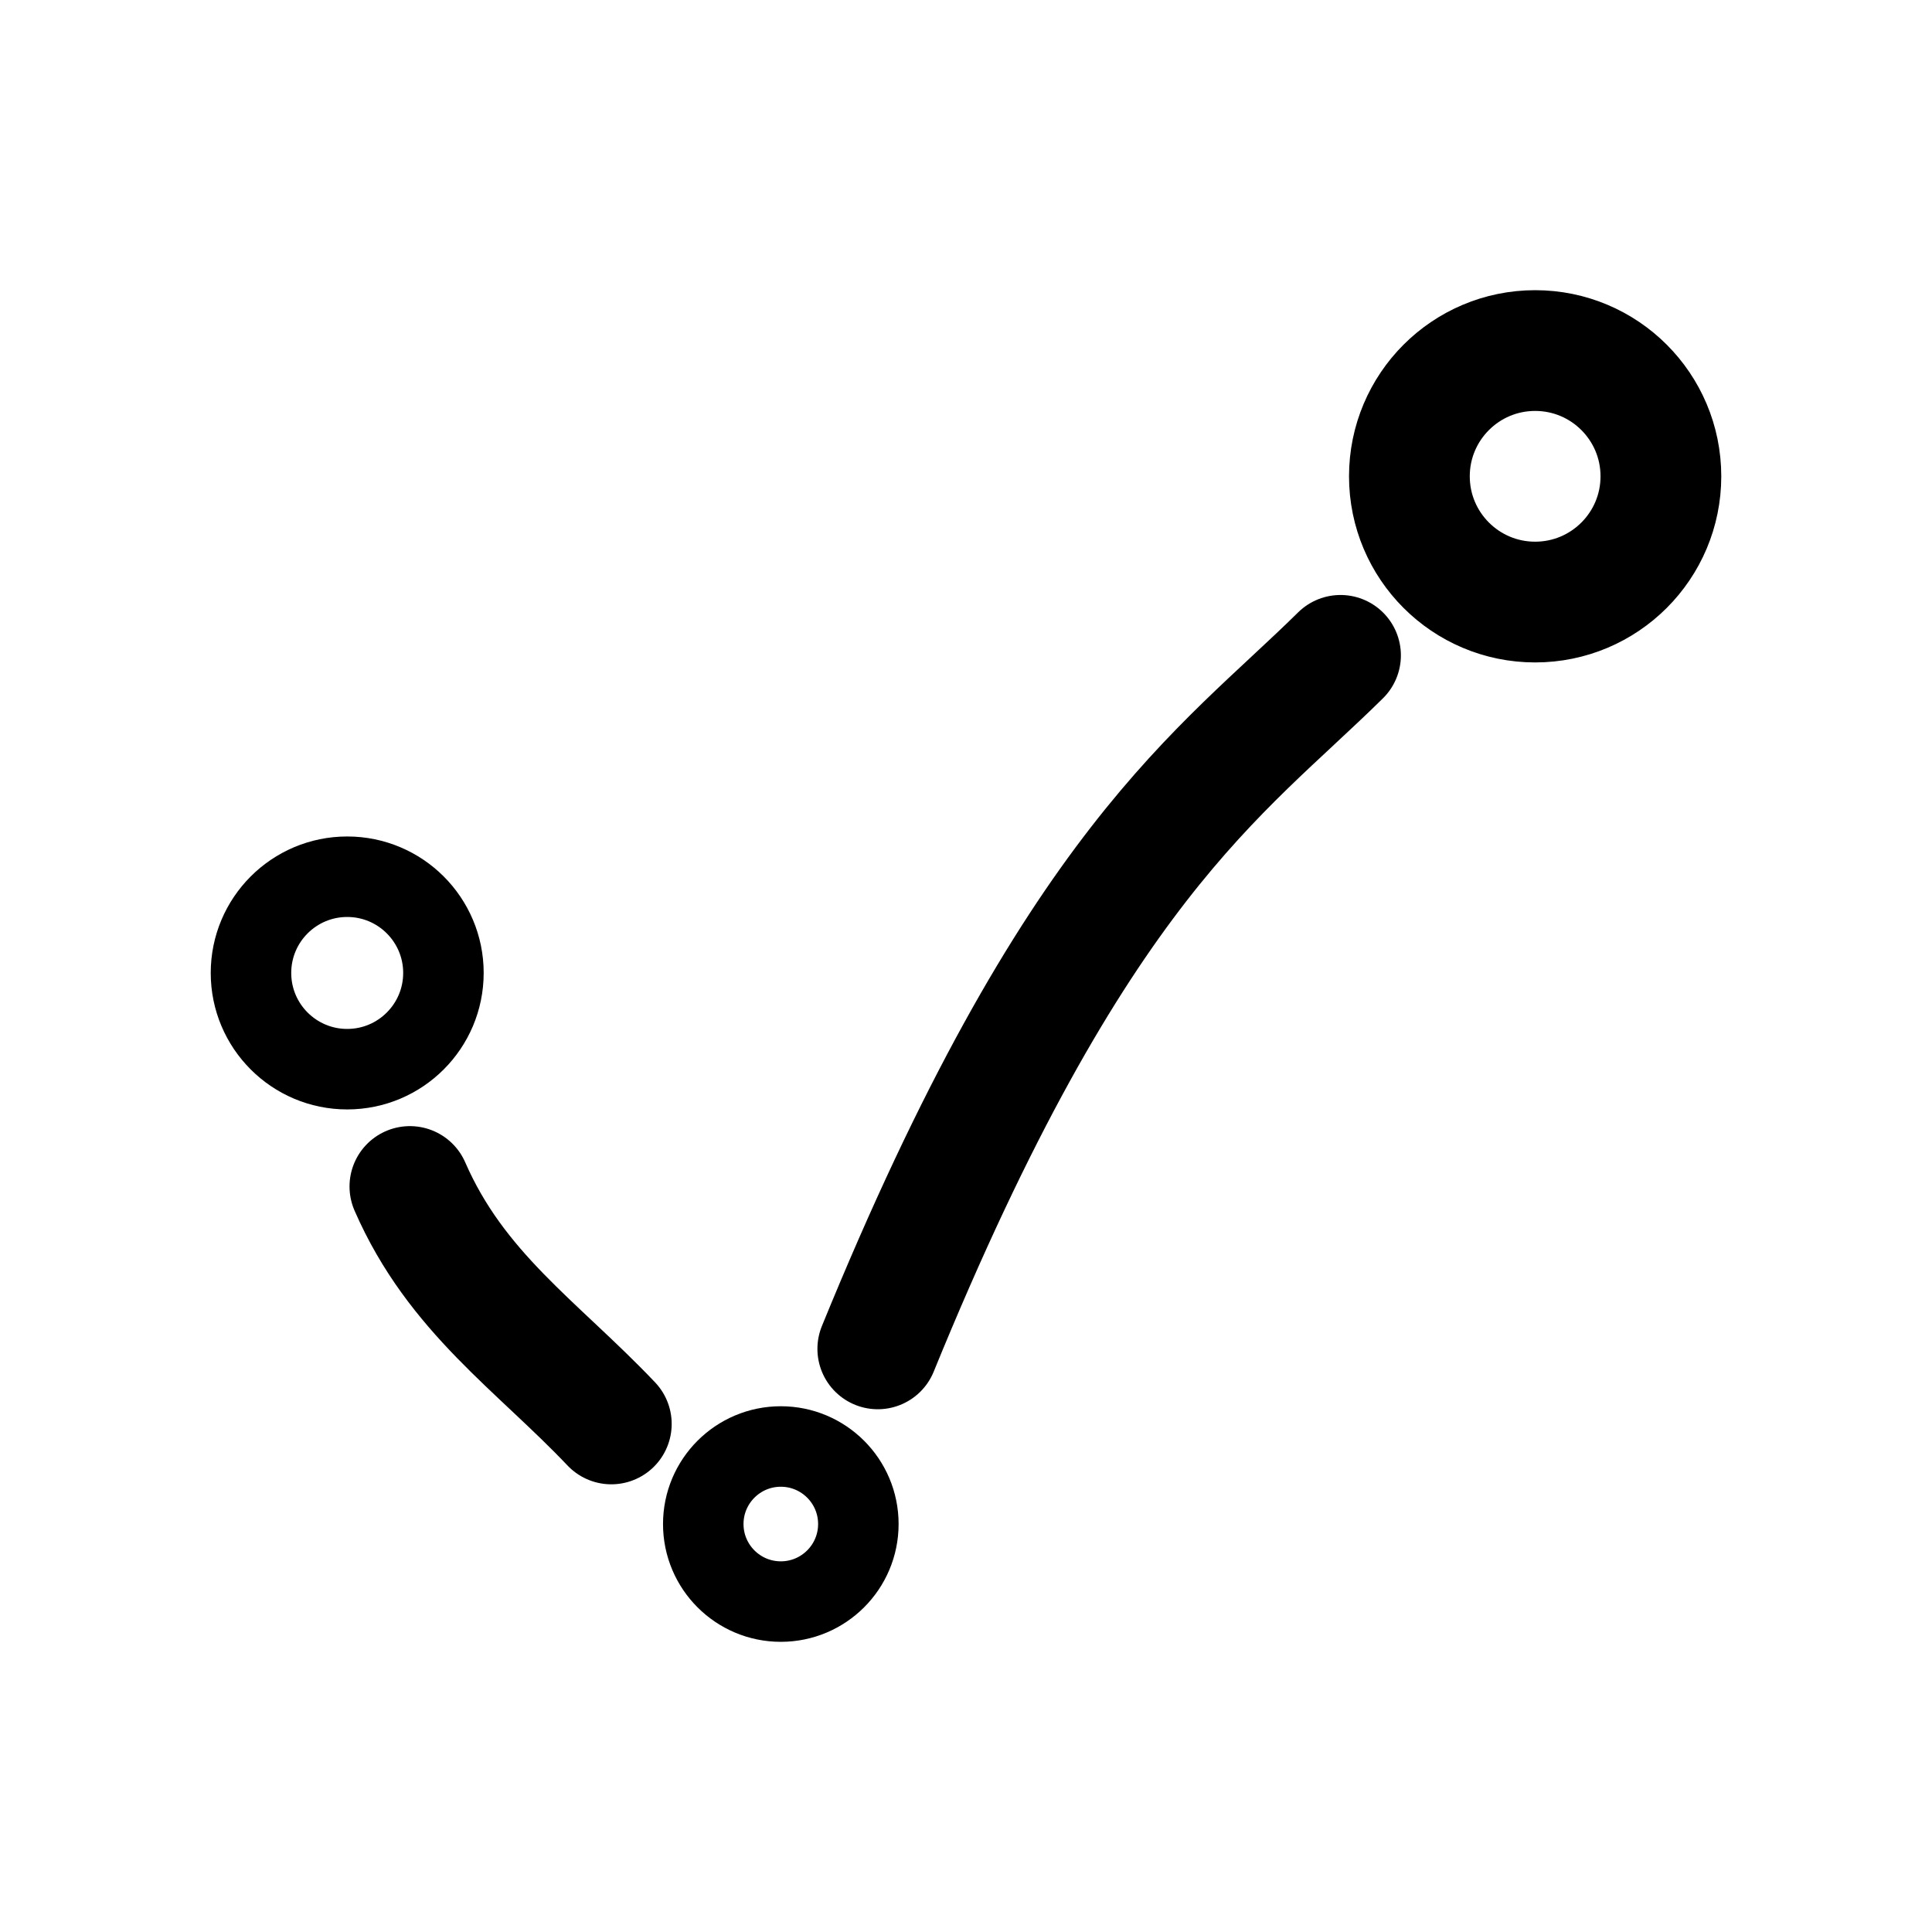
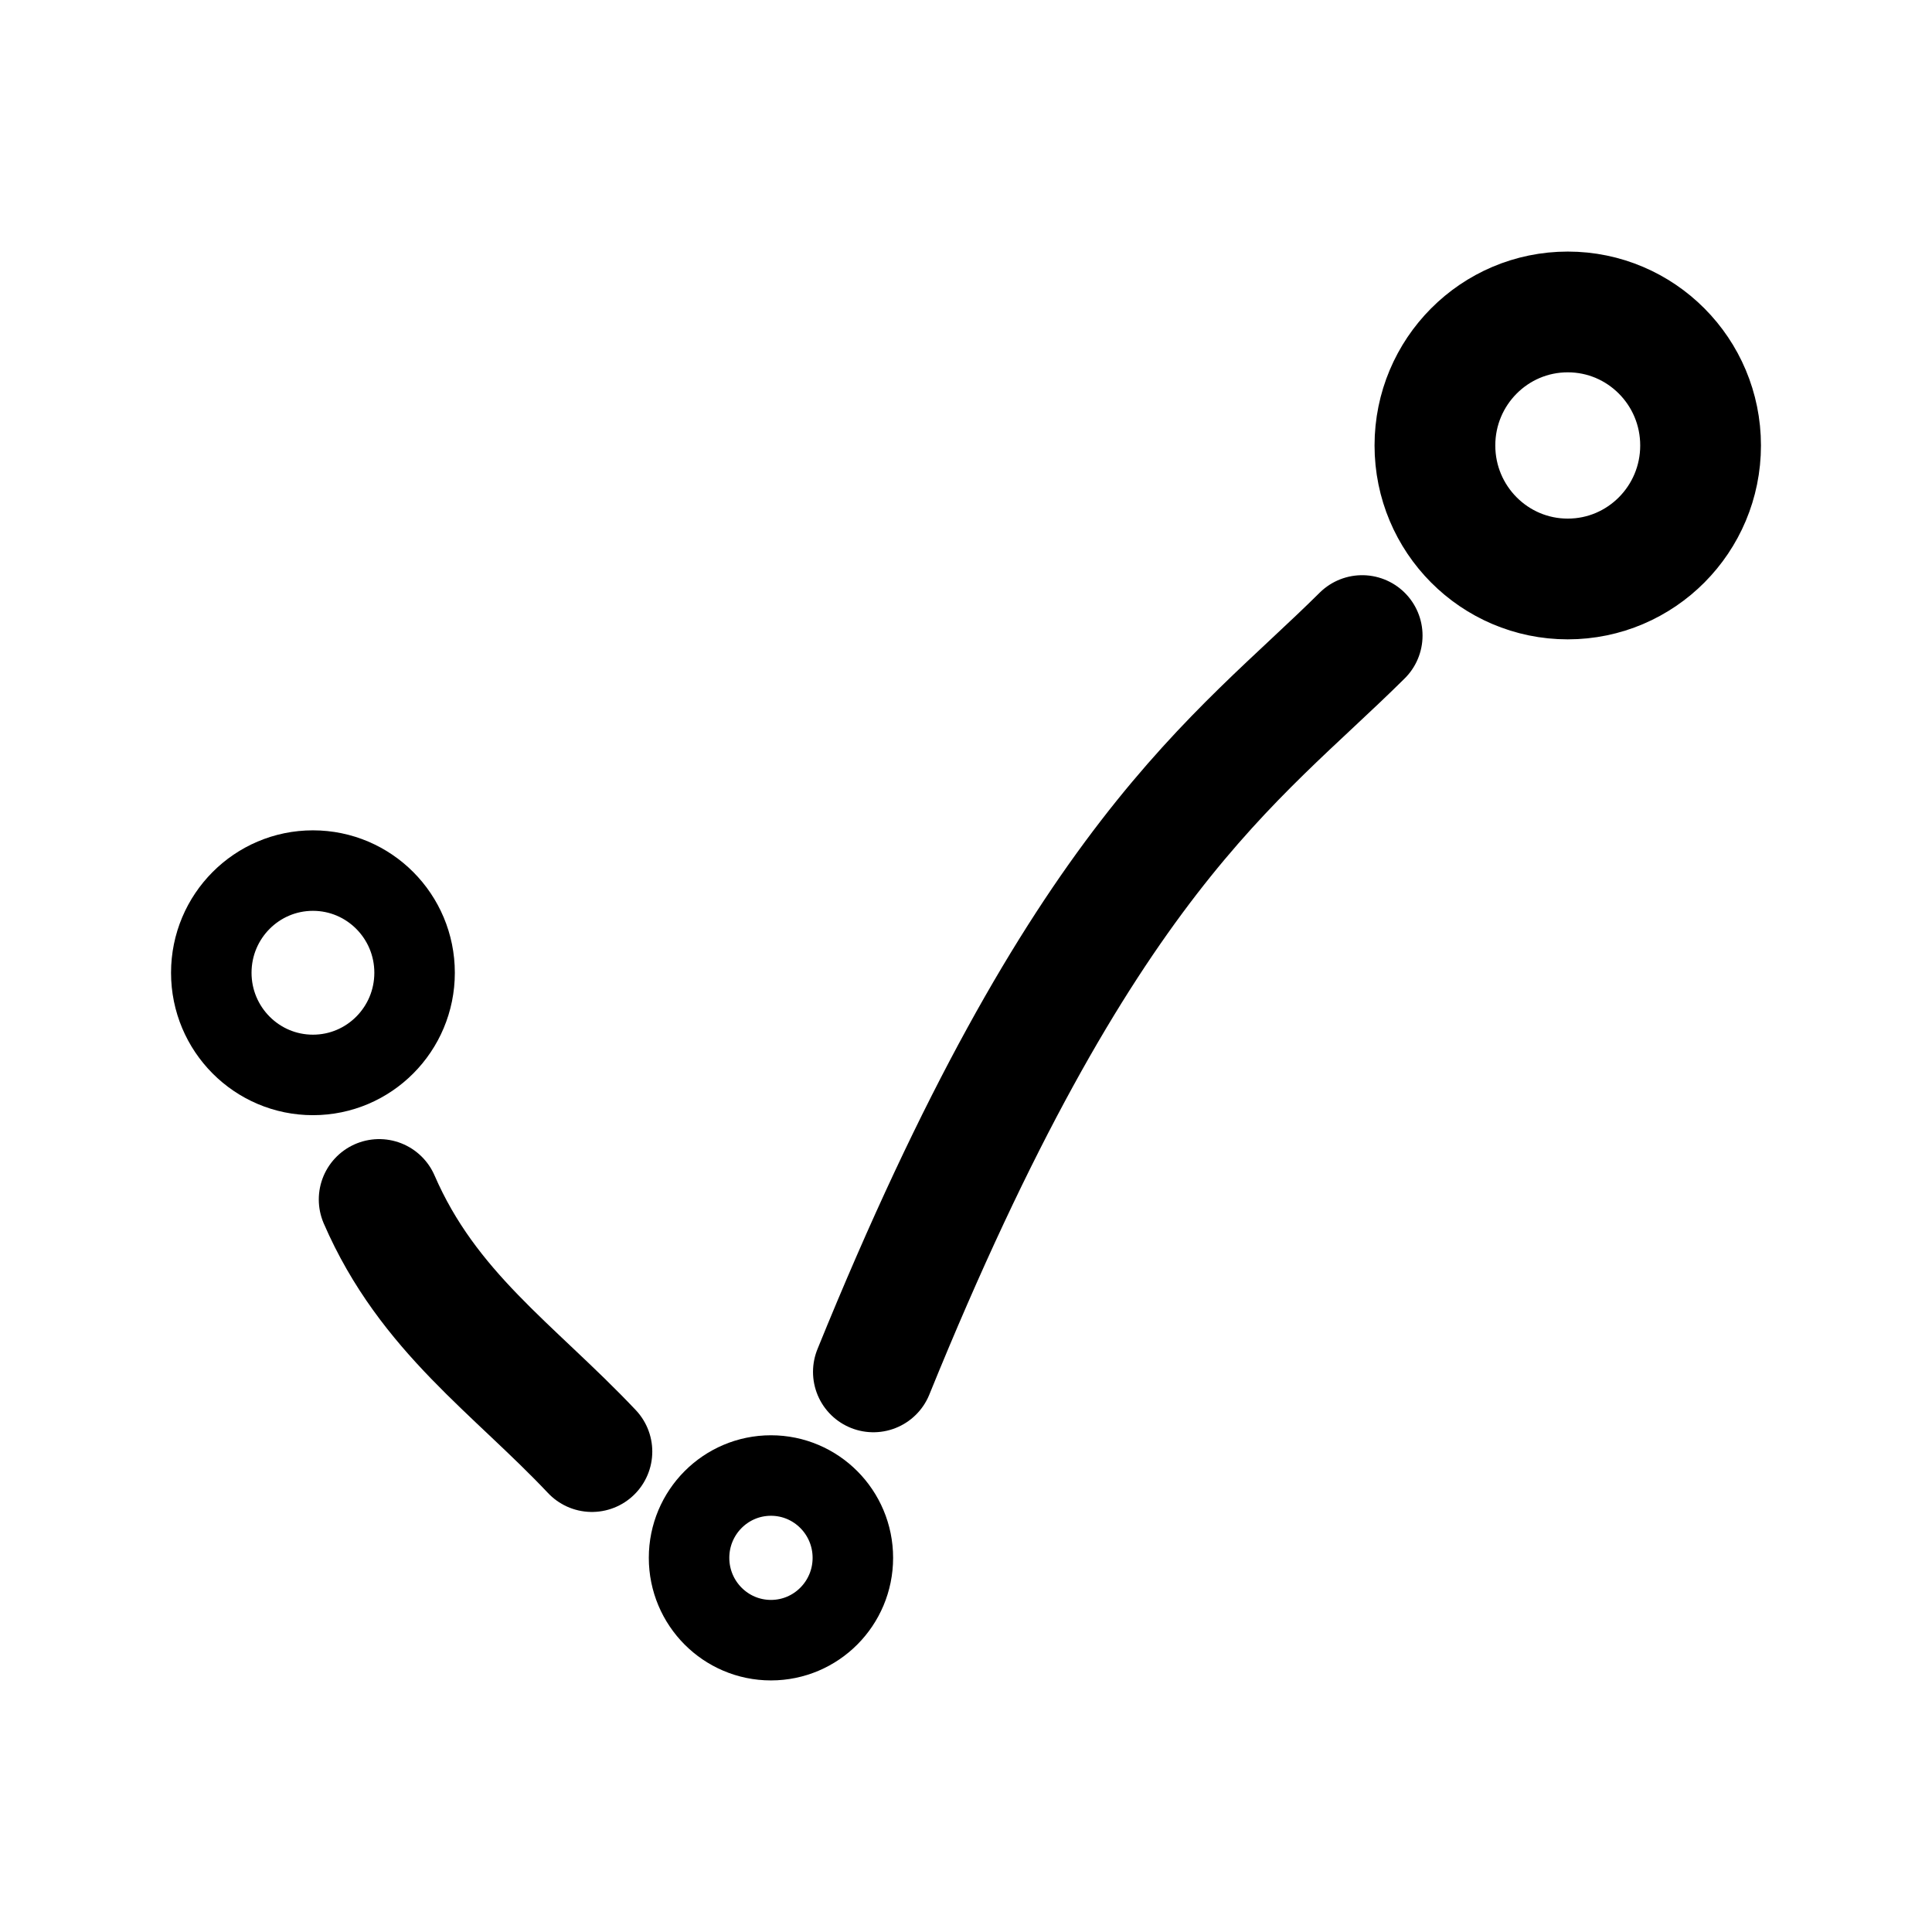
<svg xmlns="http://www.w3.org/2000/svg" width="192" height="192" viewBox="0 0 192 192" fill="none">
-   <path d="M 165.058,47.335 A 12.497,12.497 0 0 1 152.561,59.832 12.497,12.497 0 0 1 140.064,47.335 12.497,12.497 0 0 1 152.561,34.838 12.497,12.497 0 0 1 165.058,47.335 Z M 40.735,117.913 c 4.595,10.544 12.653,15.838 20.016,23.596 m 26.483,-7.46 C 106.944,85.764 121.281,76.916 133.219,65.129" style="fill:none;stroke:#000;stroke-width:12;stroke-linecap:round;stroke-linejoin:round;stroke-dasharray:none;stroke-opacity:1" />
-   <path d="m 85.302,151.457 a 7.706,7.706 0 0 1 -7.706,7.706 7.706,7.706 0 0 1 -7.706,-7.706 7.706,7.706 0 0 1 7.706,-7.706 7.706,7.706 0 0 1 7.706,7.706 z M 44.067,96.691 A 9.563,9.563 0 0 1 34.505,106.254 9.563,9.563 0 0 1 24.942,96.691 9.563,9.563 0 0 1 34.505,87.128 a 9.563,9.563 0 0 1 9.563,9.563 z" style="fill:none;stroke:#000;stroke-width:8;stroke-linecap:round;stroke-linejoin:round;stroke-dasharray:none;stroke-opacity:1" />
+   <path d="M 169.002,44.27 A 13.2,13.268 0 0 1 155.801,57.538 13.2,13.268 0 0 1 142.601,44.27 13.2,13.268 0 0 1 155.801,31.001 13.2,13.268 0 0 1 169.002,44.27 Z M 37.681,119.203 c 4.853,11.195 13.365,16.815 21.142,25.053 m 27.973,-7.92 C 107.616,85.071 122.76,75.676 135.371,63.162" style="fill:none;stroke:#000;stroke-width:12;stroke-linecap:round;stroke-linejoin:round;stroke-dasharray:none;stroke-opacity:1" />
+   <path d="m 84.756,154.817 a 8.139,8.181 0 0 1 -8.139,8.181 8.139,8.181 0 0 1 -8.139,-8.181 8.139,8.181 0 0 1 8.139,-8.181 8.139,8.181 0 0 1 8.139,8.181 z M 41.201,96.671 A 10.101,10.153 0 0 1 31.1,106.825 10.101,10.153 0 0 1 20.998,96.671 10.101,10.153 0 0 1 31.1,86.518 10.101,10.153 0 0 1 41.201,96.671 Z" style="fill:none;stroke:#000;stroke-width:8;stroke-linecap:round;stroke-linejoin:round;stroke-dasharray:none;stroke-opacity:1" />
</svg>
